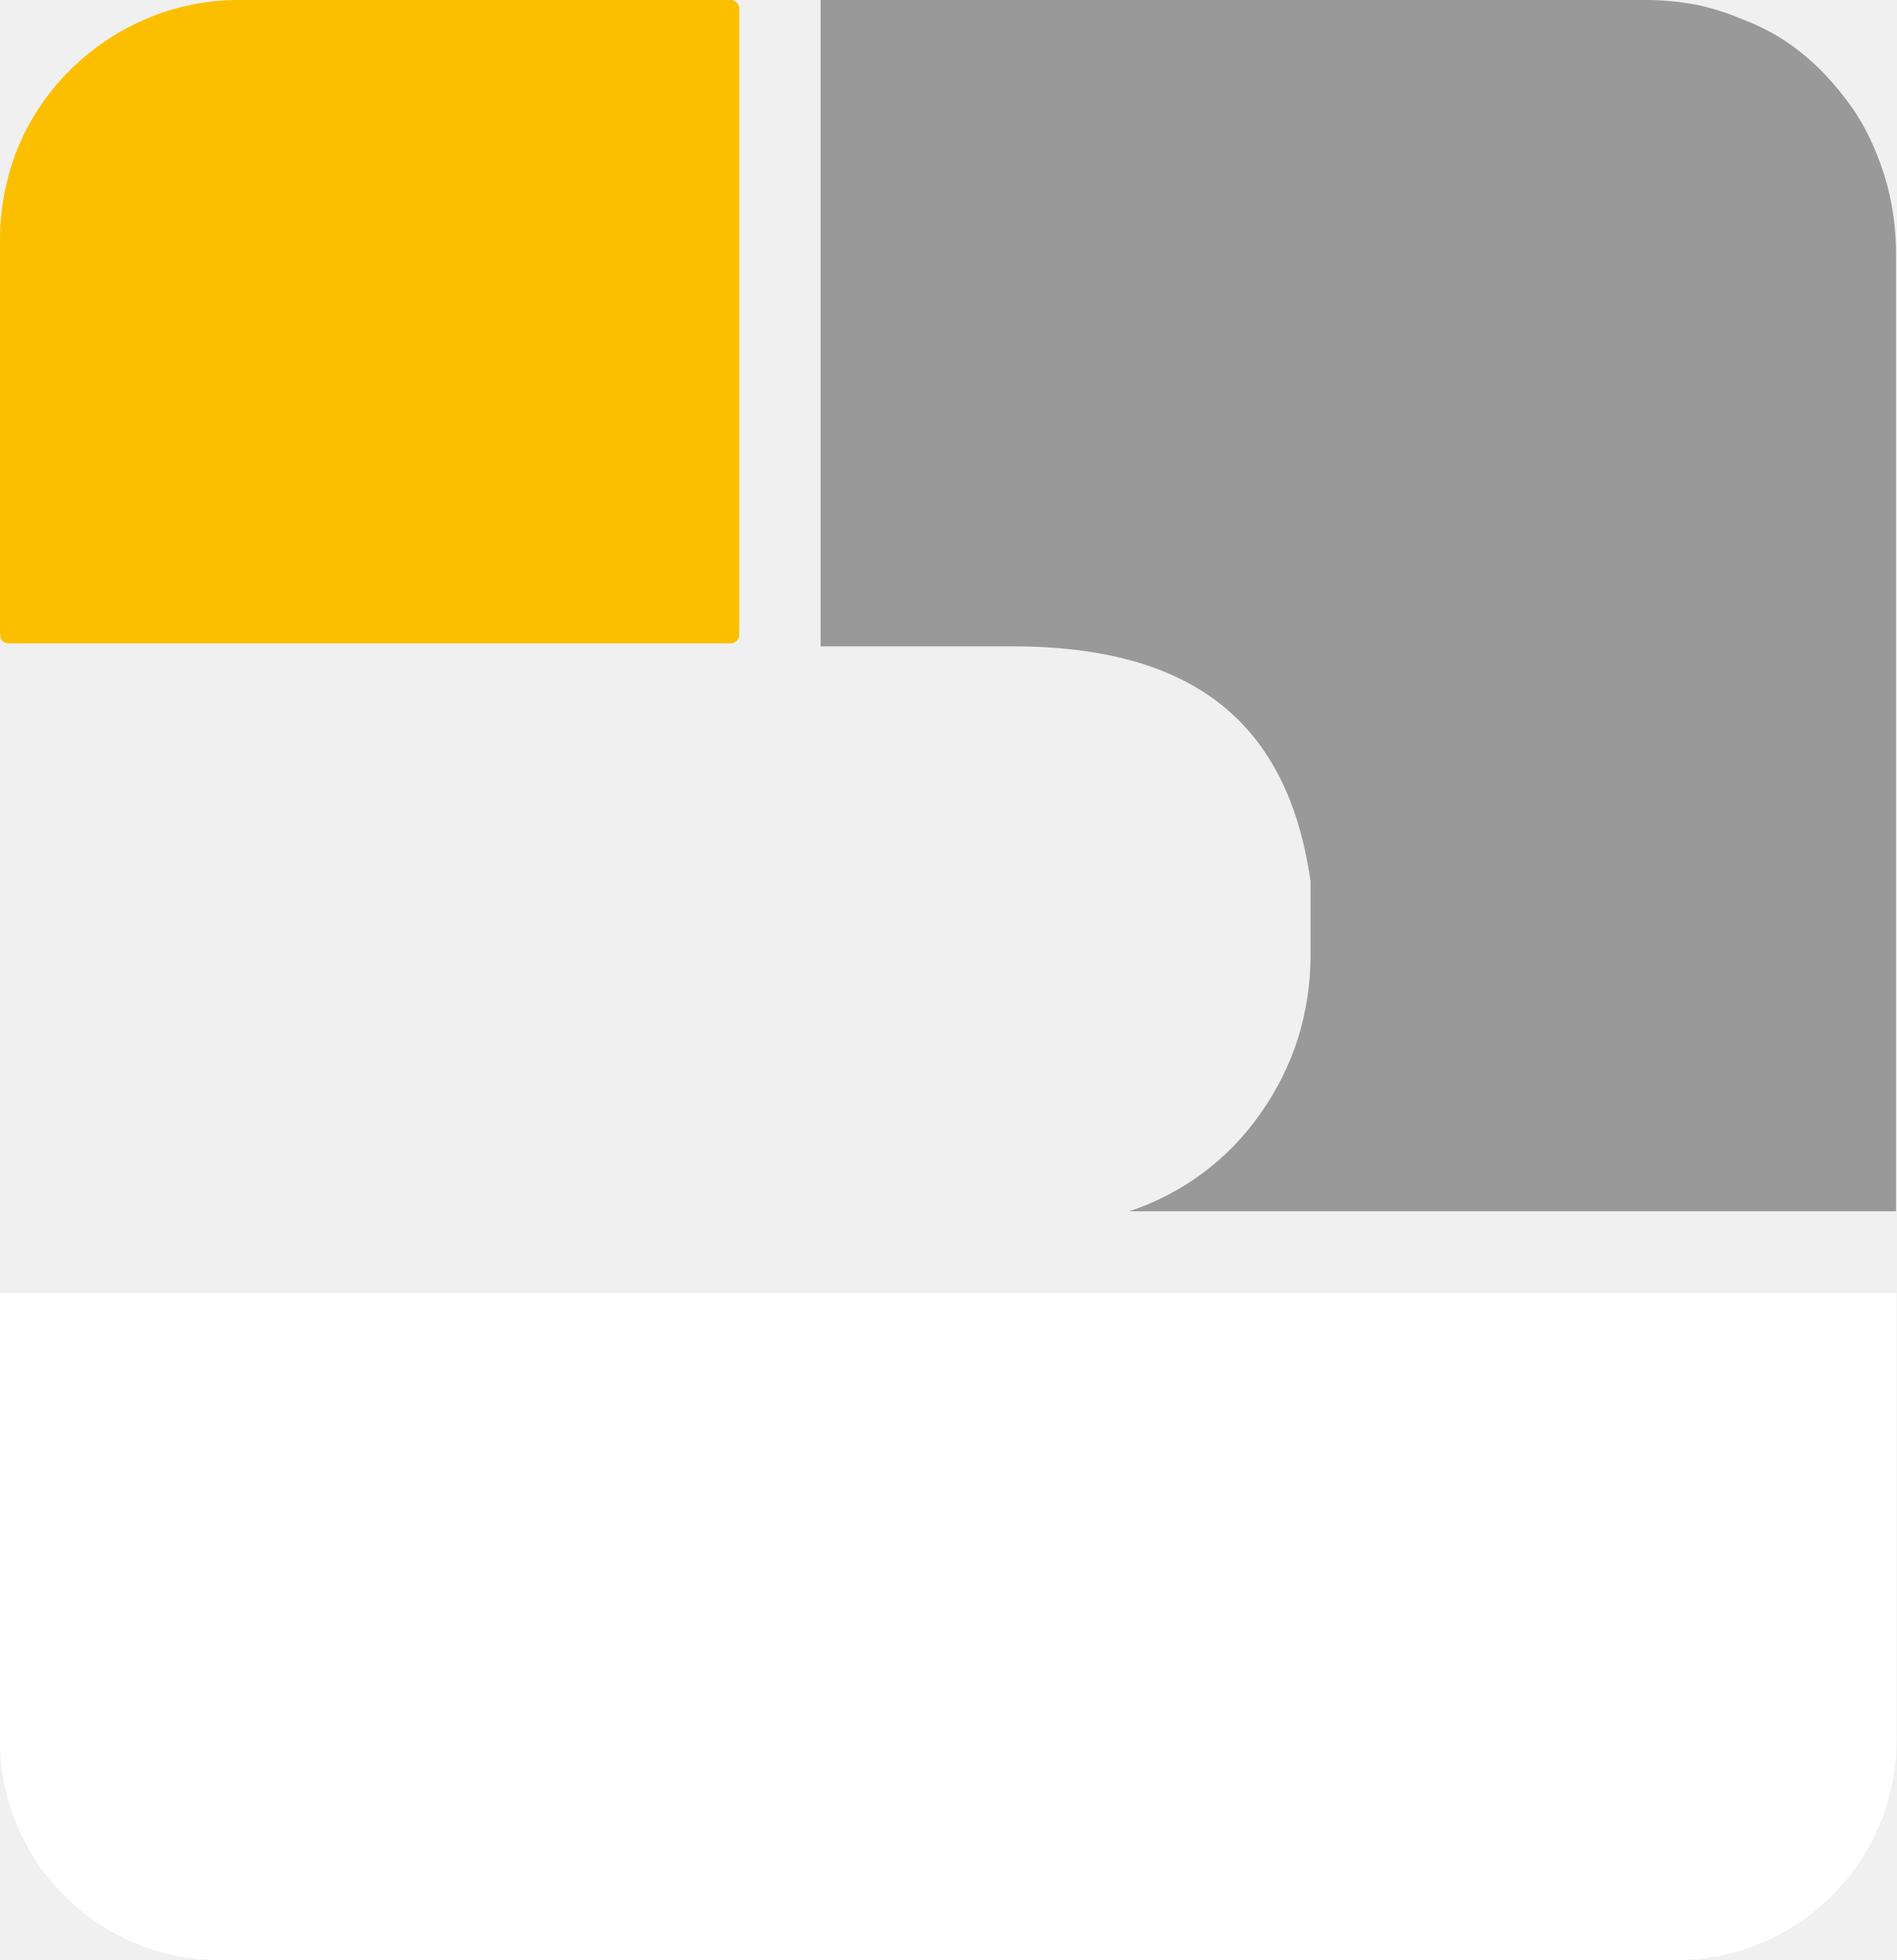
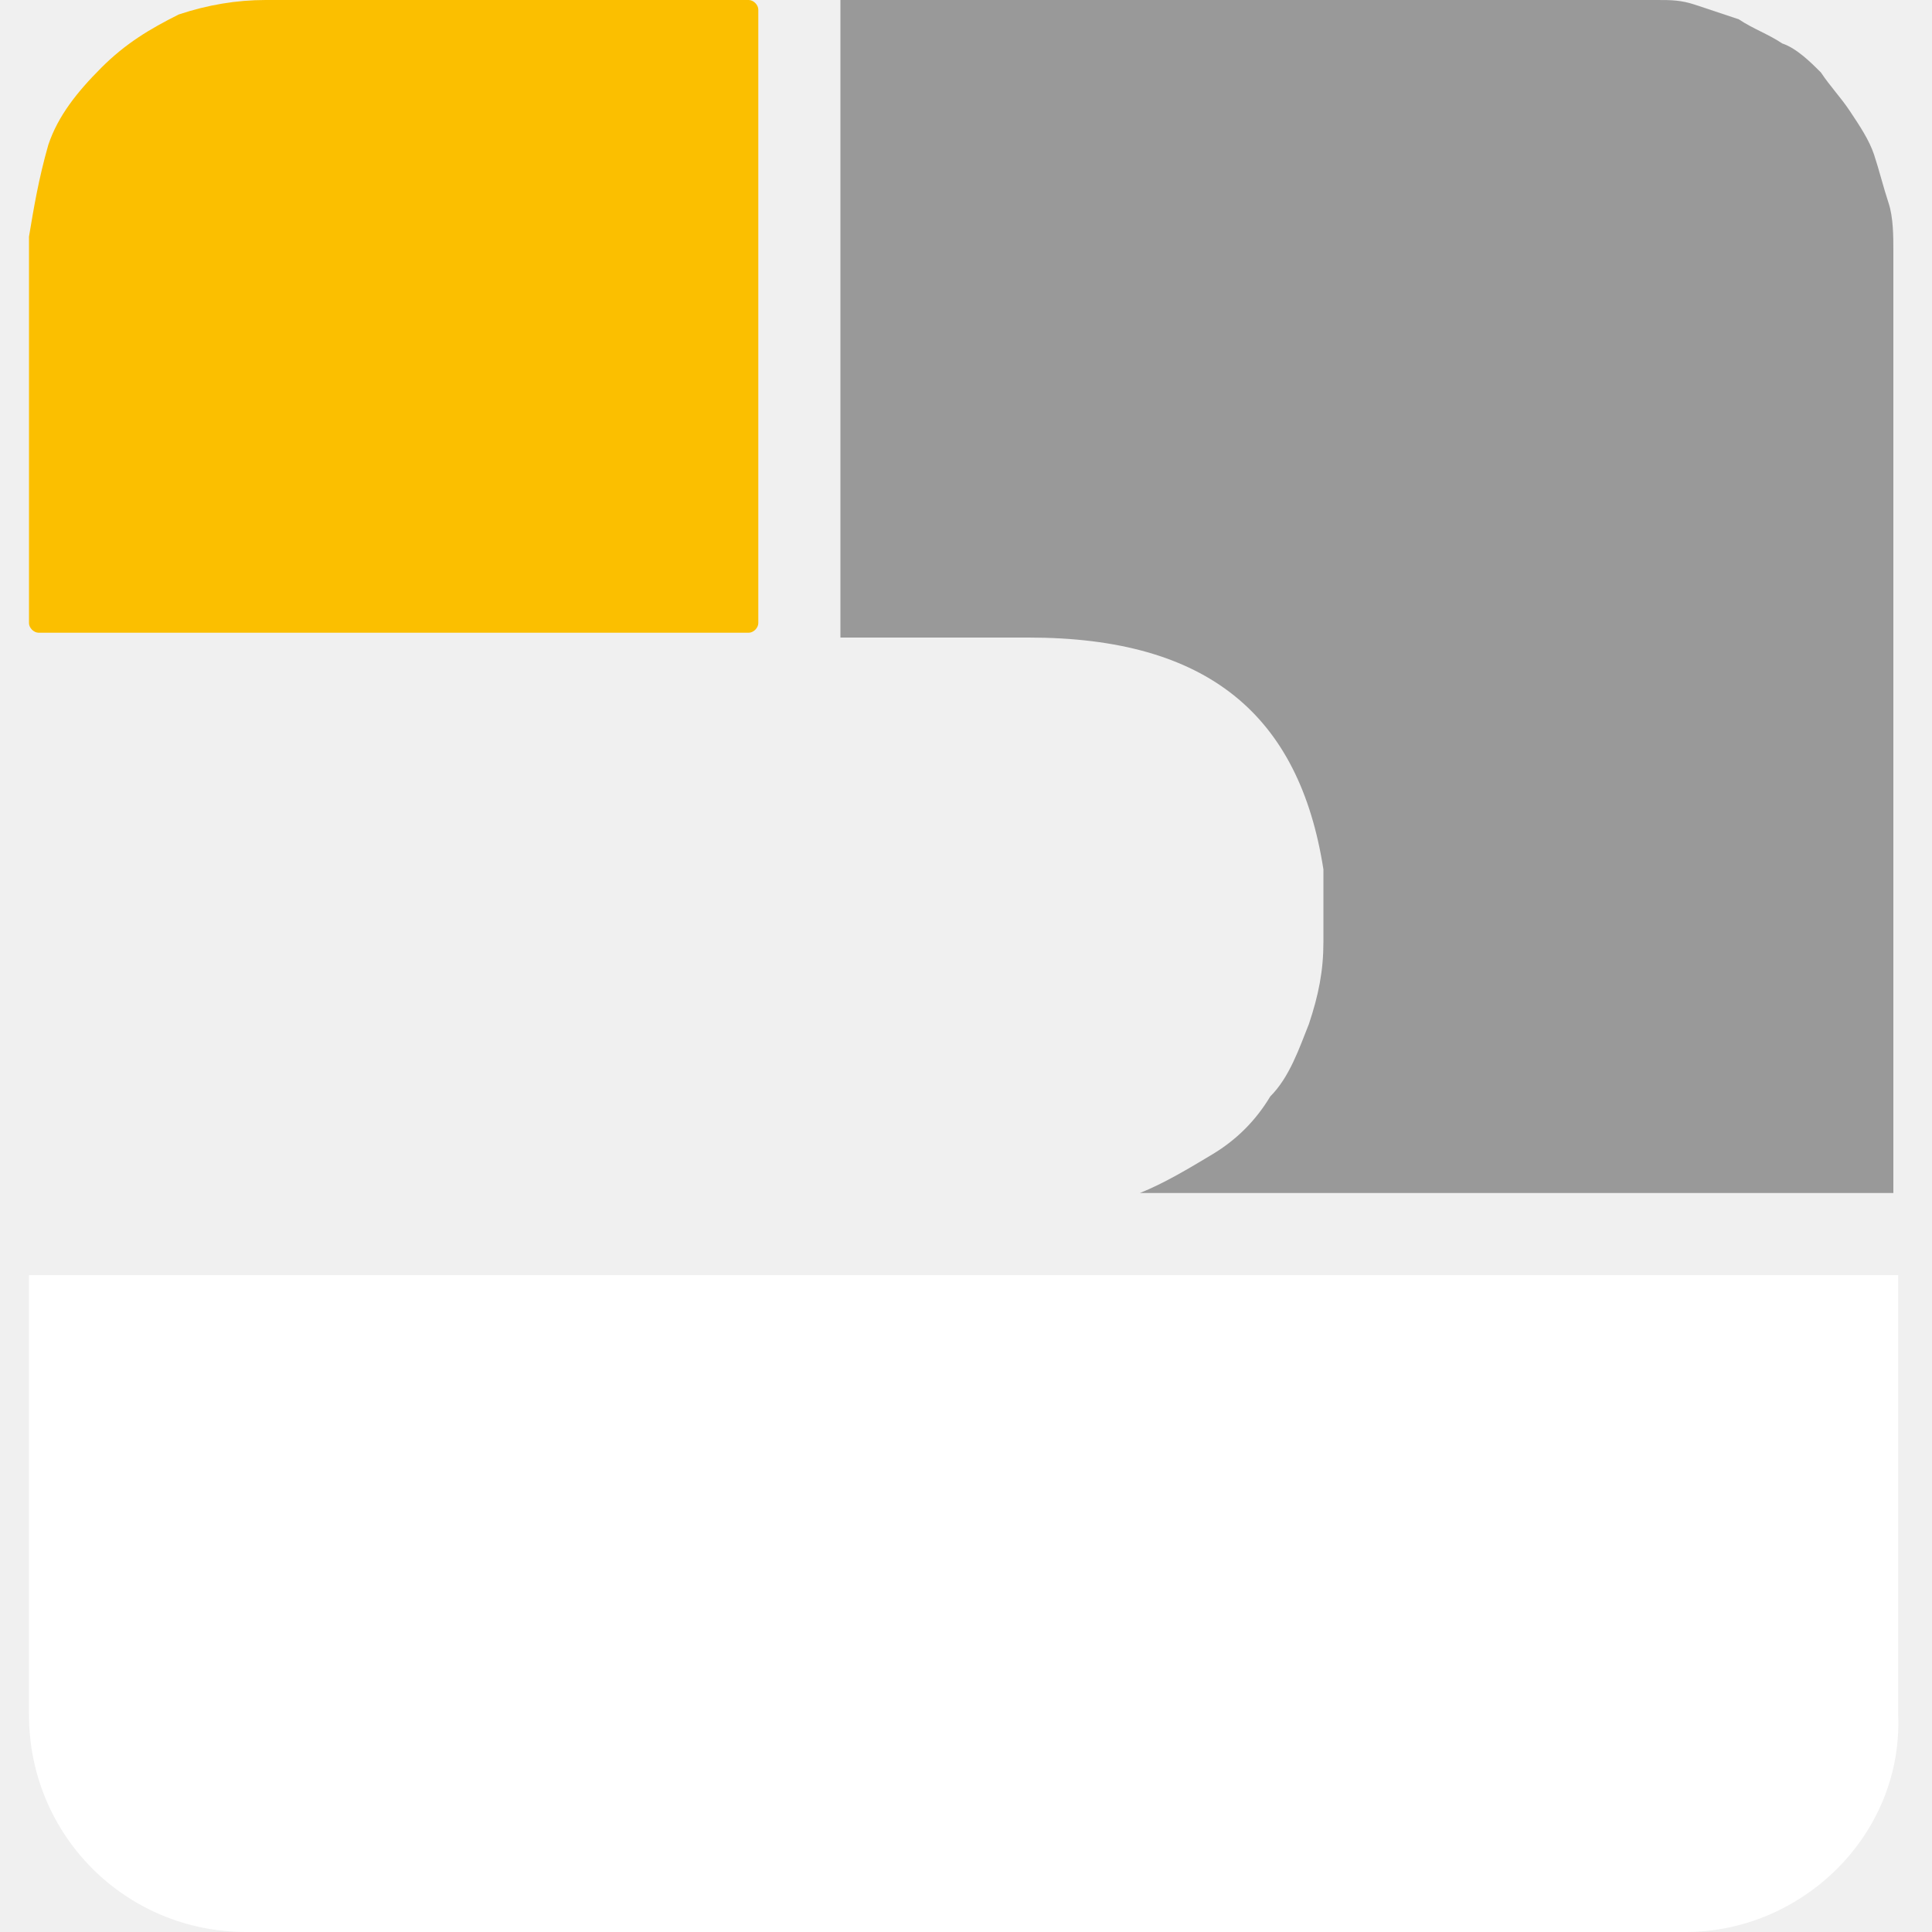
- <svg xmlns="http://www.w3.org/2000/svg" id="Layer_1" data-name="Layer 1" viewBox="0 0 38.71 40">
-   <defs>
-     <style>.cls-1{fill:none;}.cls-2{clip-path:url(#clip-path);}.cls-3{fill:#fbbf00;}.cls-4{clip-path:url(#clip-path-2);}.cls-5{fill:#999;}.cls-6{fill:#fff;}</style>
-     <clipPath id="clip-path" transform="translate(-0.65)">
-       <rect class="cls-1" x="0.65" width="15.35" height="13.33" />
+ <svg xmlns="http://www.w3.org/2000/svg" xmlns:xlink="http://www.w3.org/1999/xlink" version="1.1" id="Layer_1" x="0px" y="0px" viewBox="0 0 40 40" style="enable-background:new 0 0 40 40;" xml:space="preserve">
+   <style type="text/css">
+ 	.st0{clip-path:url(#SVGID_00000062908746550196382480000016265429150989017762_);}
+ 	.st1{fill:#FBBF00;}
+ 	.st2{clip-path:url(#SVGID_00000183230023268424174060000009644794339825267644_);}
+ 	.st3{fill:#999999;}
+ 	.st4{fill:#FFFFFF;}
+ </style>
+   <g>
+     <defs>
+       <rect id="SVGID_1_" x="0.6" width="15.4" height="13.3" />
+     </defs>
+     <clipPath id="SVGID_00000132798814310452519110000010674455750160394683_">
+       <use xlink:href="#SVGID_1_" style="overflow:visible;" />
    </clipPath>
-     <clipPath id="clip-path-2" transform="translate(-0.65)">
-       <rect class="cls-1" x="17.33" width="22.02" height="25.33" />
+     <g style="clip-path:url(#SVGID_00000132798814310452519110000010674455750160394683_);">
+       <path class="st1" d="M5.5,0h10c0.1,0,0.2,0.1,0.2,0.2v12.7c0,0.1-0.1,0.2-0.2,0.2H0.8c-0.1,0-0.2-0.1-0.2-0.2v-8    C0.7,4.3,0.8,3.7,1,3c0.2-0.6,0.6-1.1,1.1-1.6c0.5-0.5,1-0.8,1.6-1.1C4.3,0.1,4.9,0,5.5,0z" />
+     </g>
+   </g>
+   <g>
+     <defs>
+       <rect id="SVGID_00000080890332242054014040000016149977264789366708_" x="17.3" width="22" height="25.3" />
+     </defs>
+     <clipPath id="SVGID_00000167387316183836588530000007245011210951435437_">
+       <use xlink:href="#SVGID_00000080890332242054014040000016149977264789366708_" style="overflow:visible;" />
    </clipPath>
-   </defs>
-   <g class="cls-2">
-     <path class="cls-3" d="M5.54,0h10a.18.18,0,0,1,.2.2V12.93a.18.18,0,0,1-.2.2H.84c-.13,0-.19-.07-.19-.2v-8A5.05,5.05,0,0,1,1,3.05a4.81,4.81,0,0,1,1.06-1.6A4.93,4.93,0,0,1,3.67.37,4.8,4.8,0,0,1,5.54,0Z" transform="translate(-0.65)" />
+     <g style="clip-path:url(#SVGID_00000167387316183836588530000007245011210951435437_);">
+       <path class="st3" d="M34.3,0H17.4v13.2h3.9c3.7,0,5.6,1.6,6.1,4.8v1.5c0,0.6-0.1,1.1-0.3,1.7c-0.2,0.5-0.4,1.1-0.8,1.5    c-0.3,0.5-0.7,0.9-1.2,1.2c-0.5,0.3-1,0.6-1.5,0.8h15.6V5.2c0-0.3,0-0.7-0.1-1s-0.2-0.7-0.3-1c-0.1-0.3-0.3-0.6-0.5-0.9    c-0.2-0.3-0.4-0.5-0.6-0.8c-0.2-0.2-0.5-0.5-0.8-0.6c-0.3-0.2-0.6-0.3-0.9-0.5c-0.3-0.1-0.6-0.2-0.9-0.3S34.6,0,34.3,0z" />
+     </g>
  </g>
-   <g class="cls-4">
-     <path class="cls-5" d="M34.3,0H17.4V13.19h3.9c3.71,0,5.64,1.56,6.1,4.8v1.52a5.68,5.68,0,0,1-.26,1.69,5.55,5.55,0,0,1-.76,1.52,5.26,5.26,0,0,1-1.18,1.22,5.36,5.36,0,0,1-1.5.78H39.35V5.18a5.55,5.55,0,0,0-.09-1,5.18,5.18,0,0,0-.29-1,4.77,4.77,0,0,0-.46-.9,6,6,0,0,0-.63-.78,4.82,4.82,0,0,0-.77-.65A4.39,4.39,0,0,0,36.23.4a5.14,5.14,0,0,0-.94-.3A5.54,5.54,0,0,0,34.3,0Z" transform="translate(-0.65)" />
-   </g>
-   <path class="cls-6" d="M0,26.39H38.71a0,0,0,0,1,0,0v9.12A4.49,4.49,0,0,1,34.22,40H4.48A4.48,4.48,0,0,1,0,35.52V26.39a0,0,0,0,1,0,0Z" />
+   <path class="st4" d="M34.9,40H5.1c-2.5,0-4.5-2-4.5-4.5v-9.1h38.7v9.1C39.4,38,37.3,40,34.9,40z" />
</svg>
